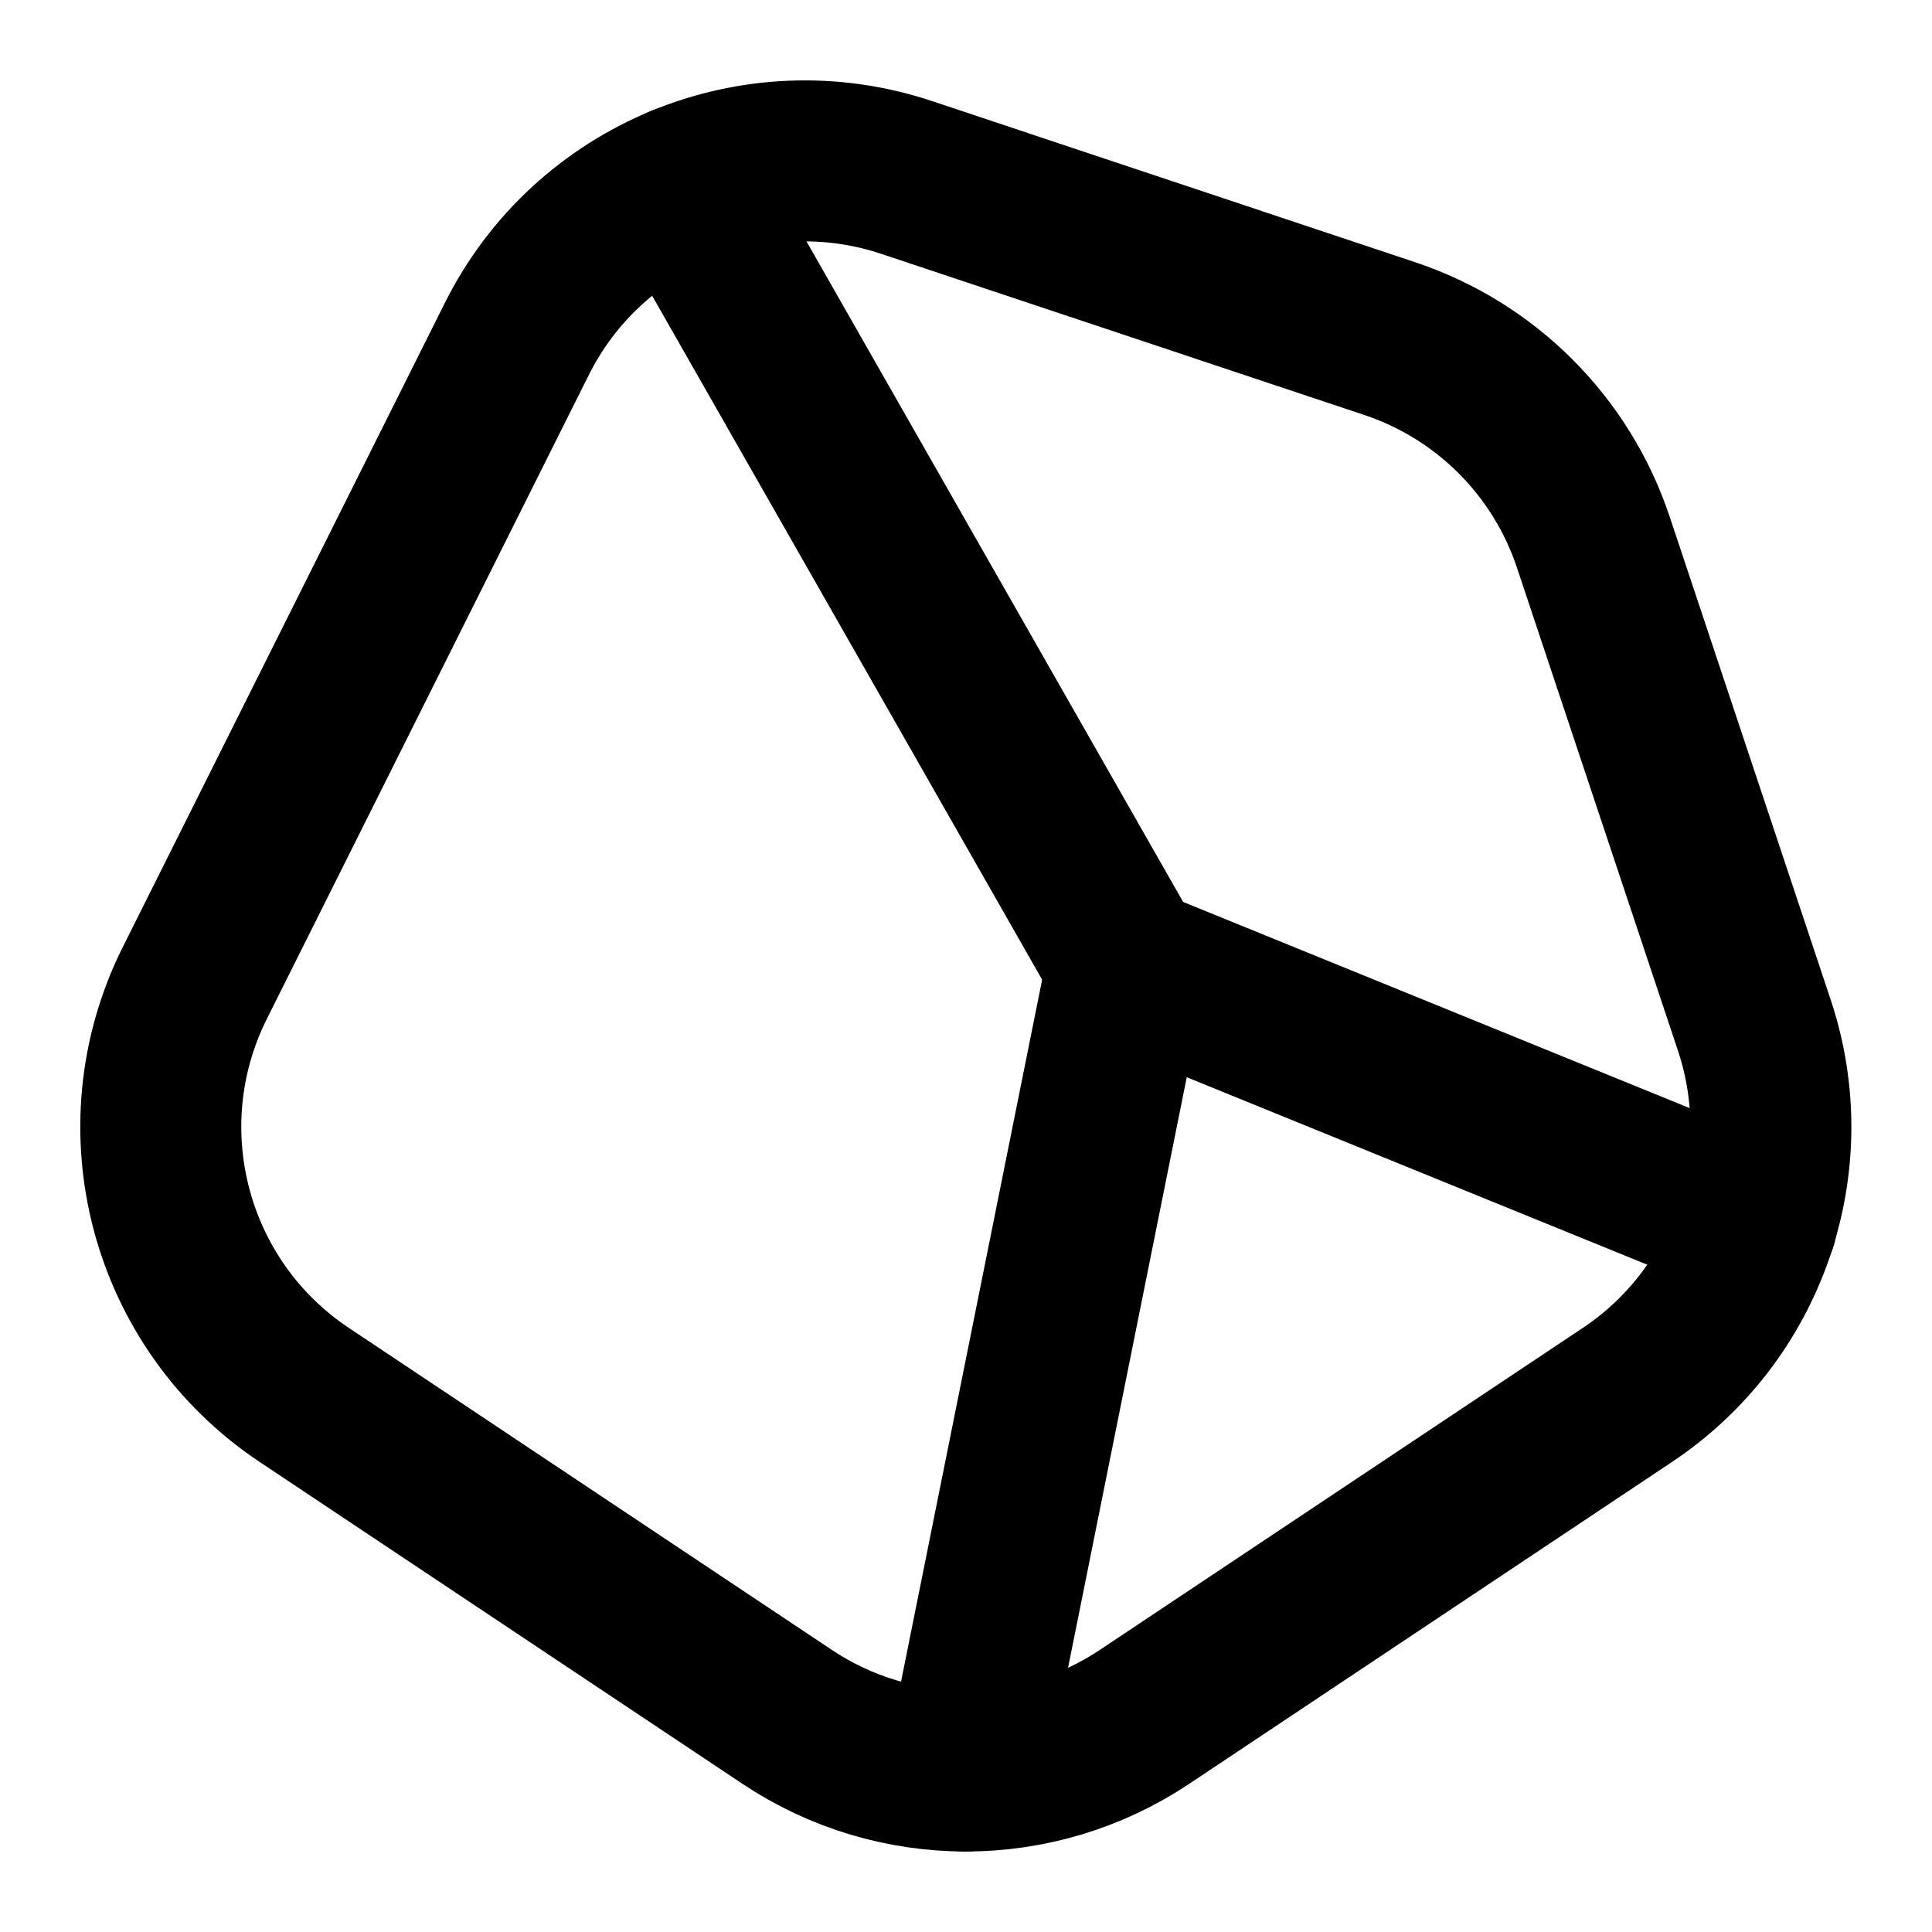
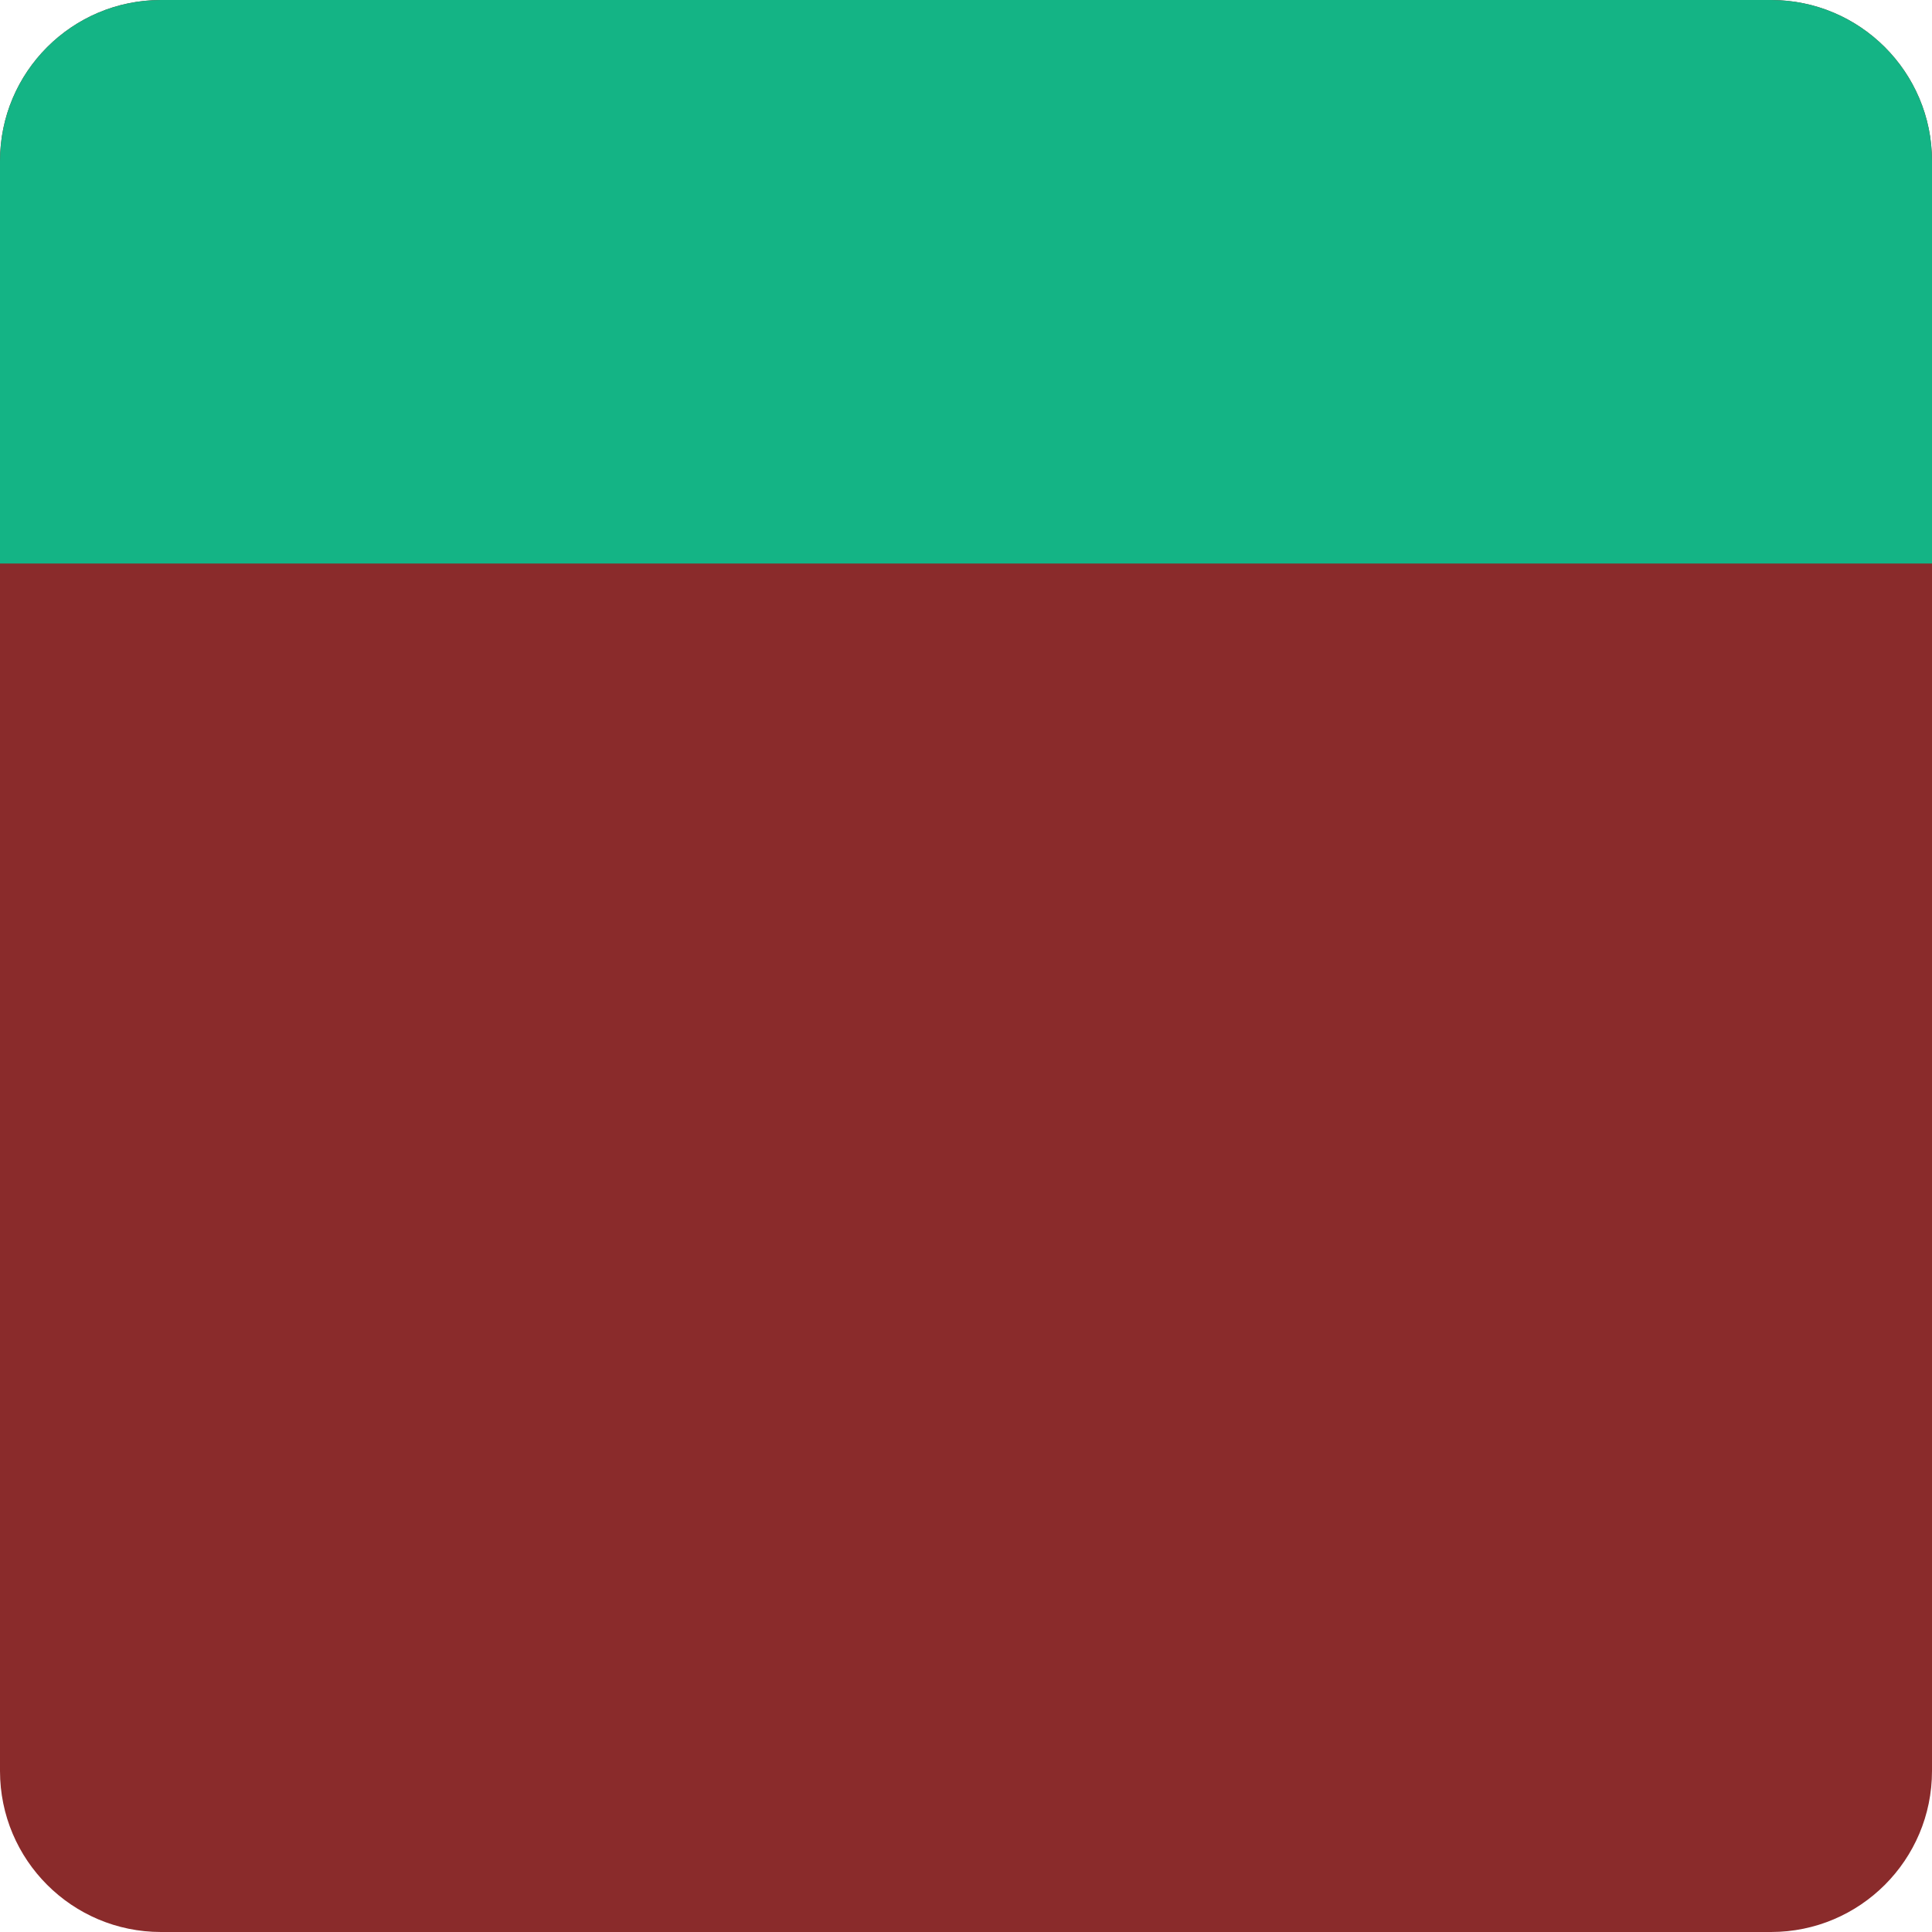
- <svg xmlns="http://www.w3.org/2000/svg" width="24" height="24" viewBox="0 0 24 24" fill="none" stroke="currentColor" stroke-width="2" stroke-linecap="round" stroke-linejoin="round" class="lucide lucide-stone-icon lucide-stone">
-   <path d="M11.264 2.205A4 4 0 0 0 6.42 4.211l-4 8a4 4 0 0 0 1.359 5.117l6 4a4 4 0 0 0 4.438 0l6-4a4 4 0 0 0 1.576-4.592l-2-6a4 4 0 0 0-2.53-2.53z" />
-   <path d="M11.99 22 14 12l7.822 3.184" />
-   <path d="M14 12 8.47 2.302" />
+ <svg xmlns="http://www.w3.org/2000/svg" width="24" height="24" viewBox="0 0 24 24" fill="none" class="lucide lucide-nether-rock-icon lucide-nether-rock">
+   <rect x="0" y="0" width="24" height="24" rx="2" fill="#8A2B2B" />
+   <path d="M0 7V2A2 2 0 0 1 2 0h20a2 2 0 0 1 2 2v5H0Z" fill="#14B485" />
</svg>
